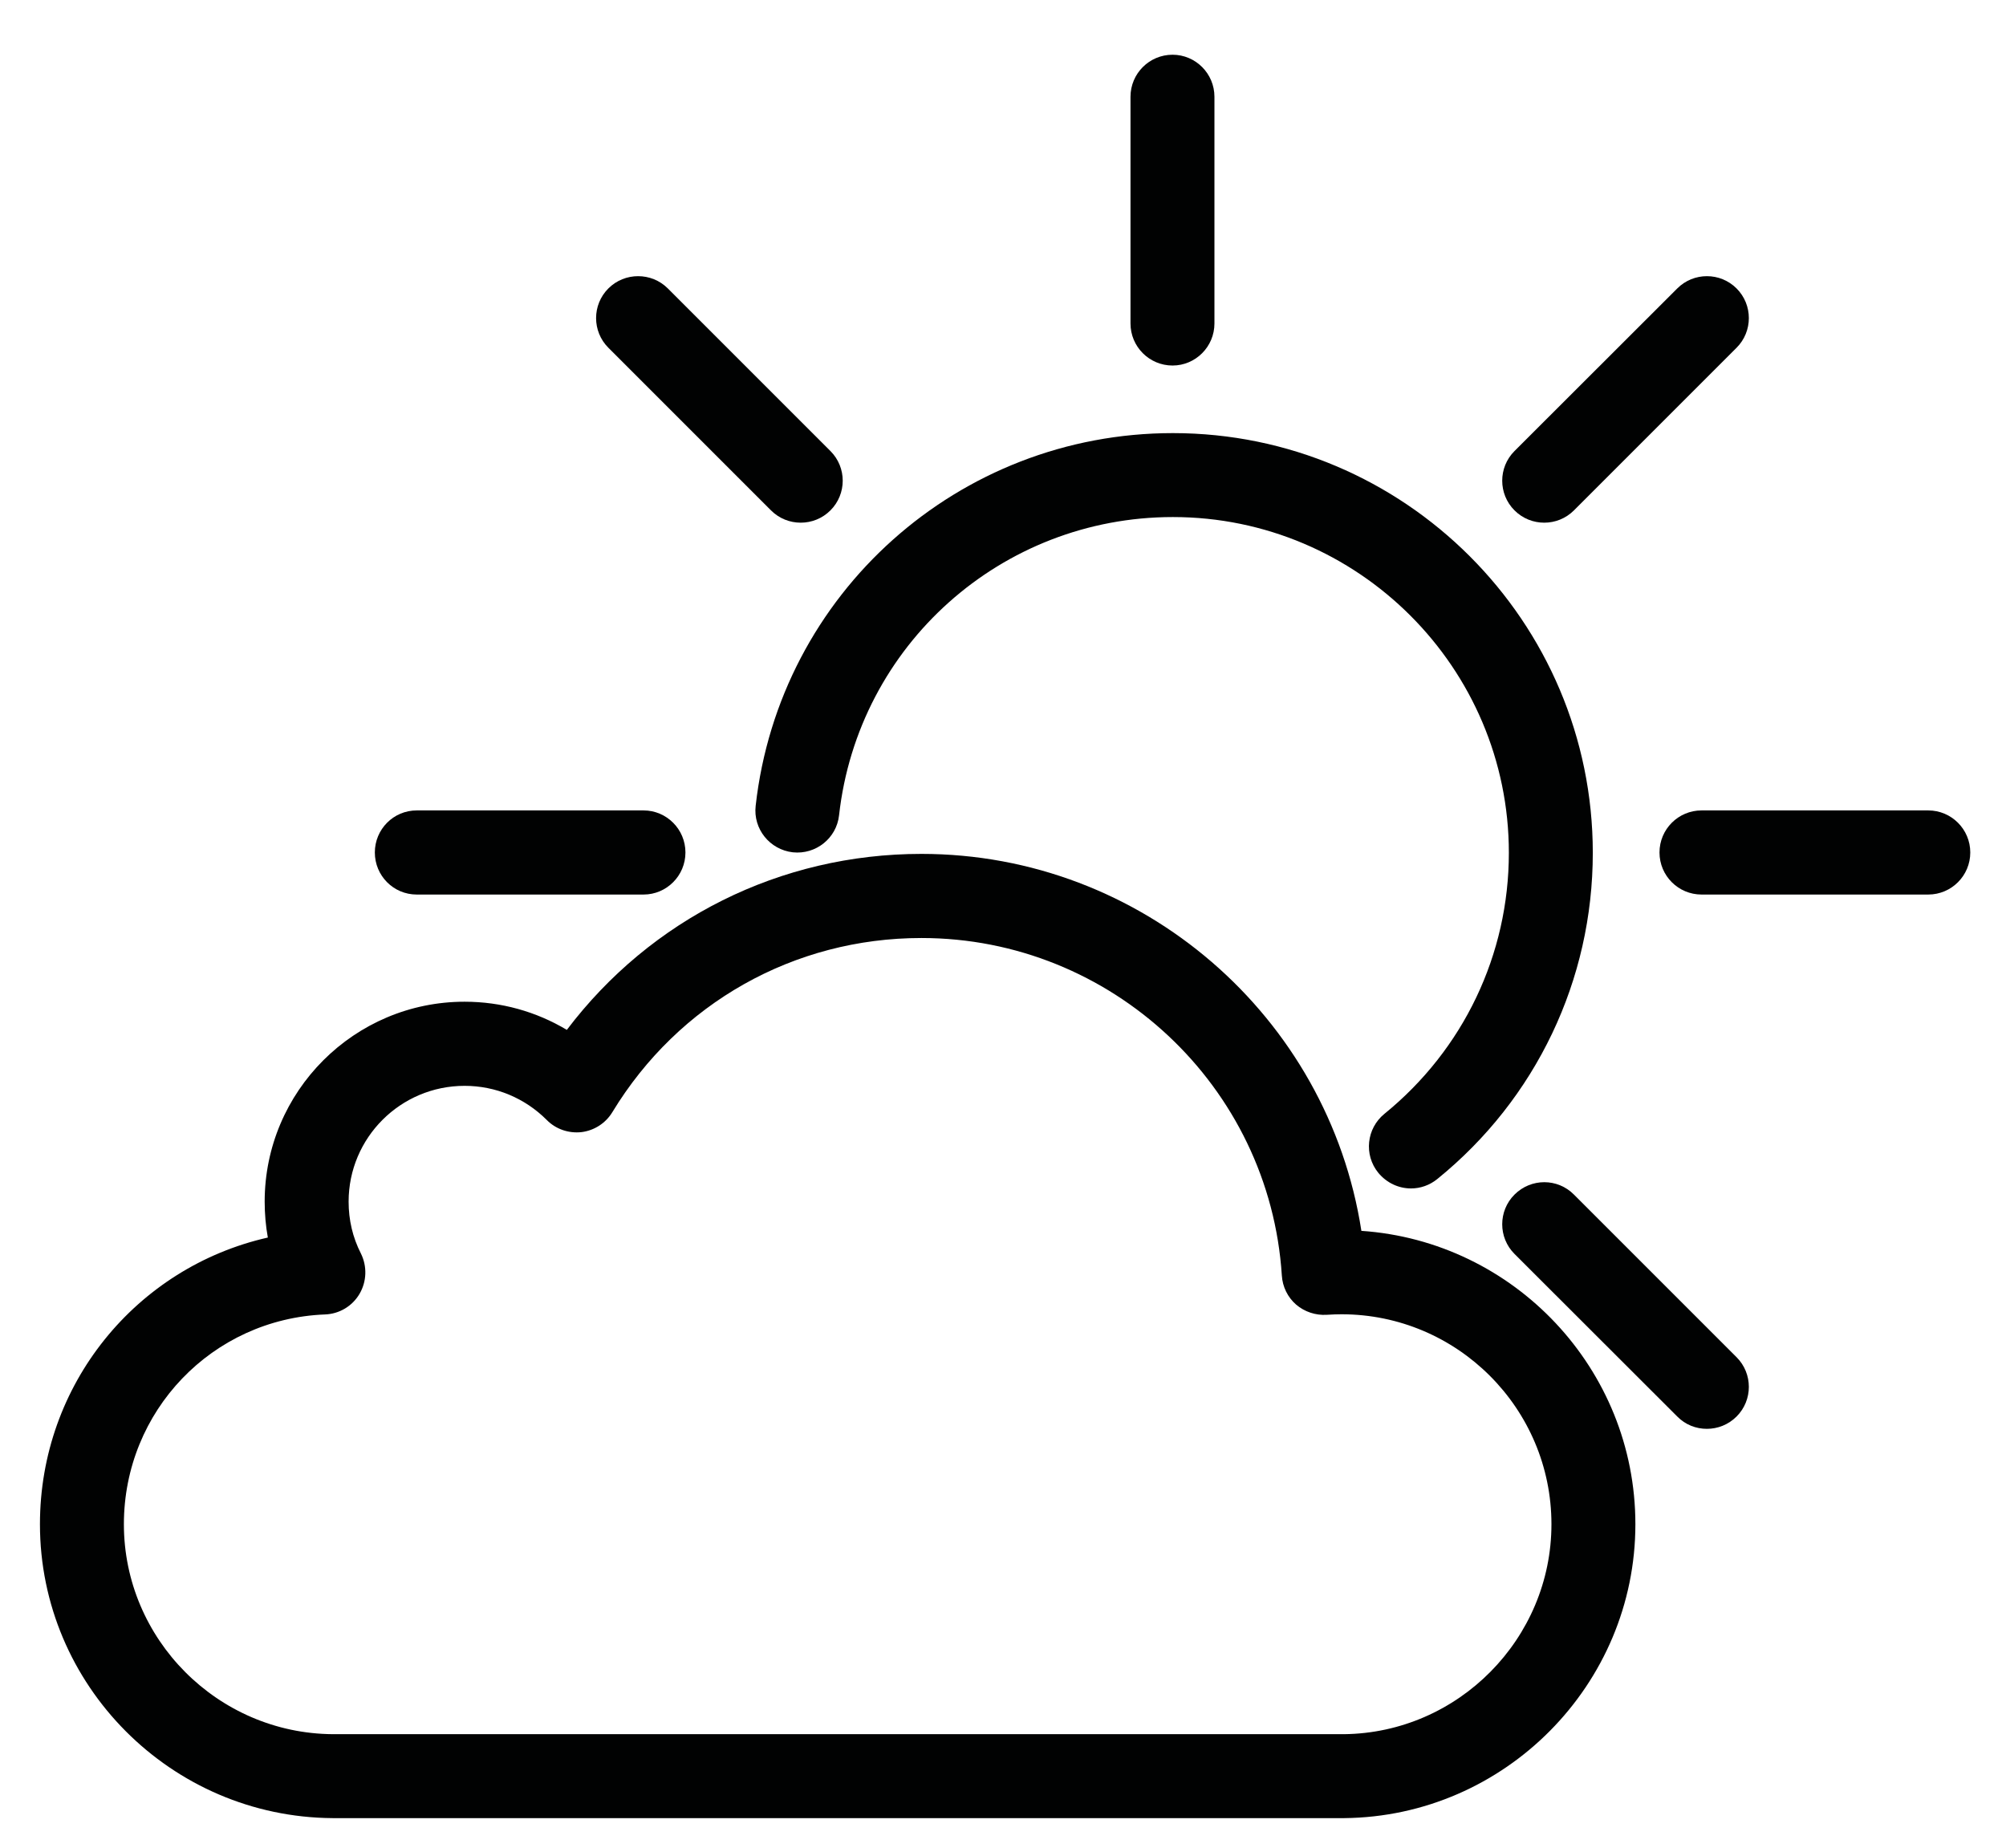
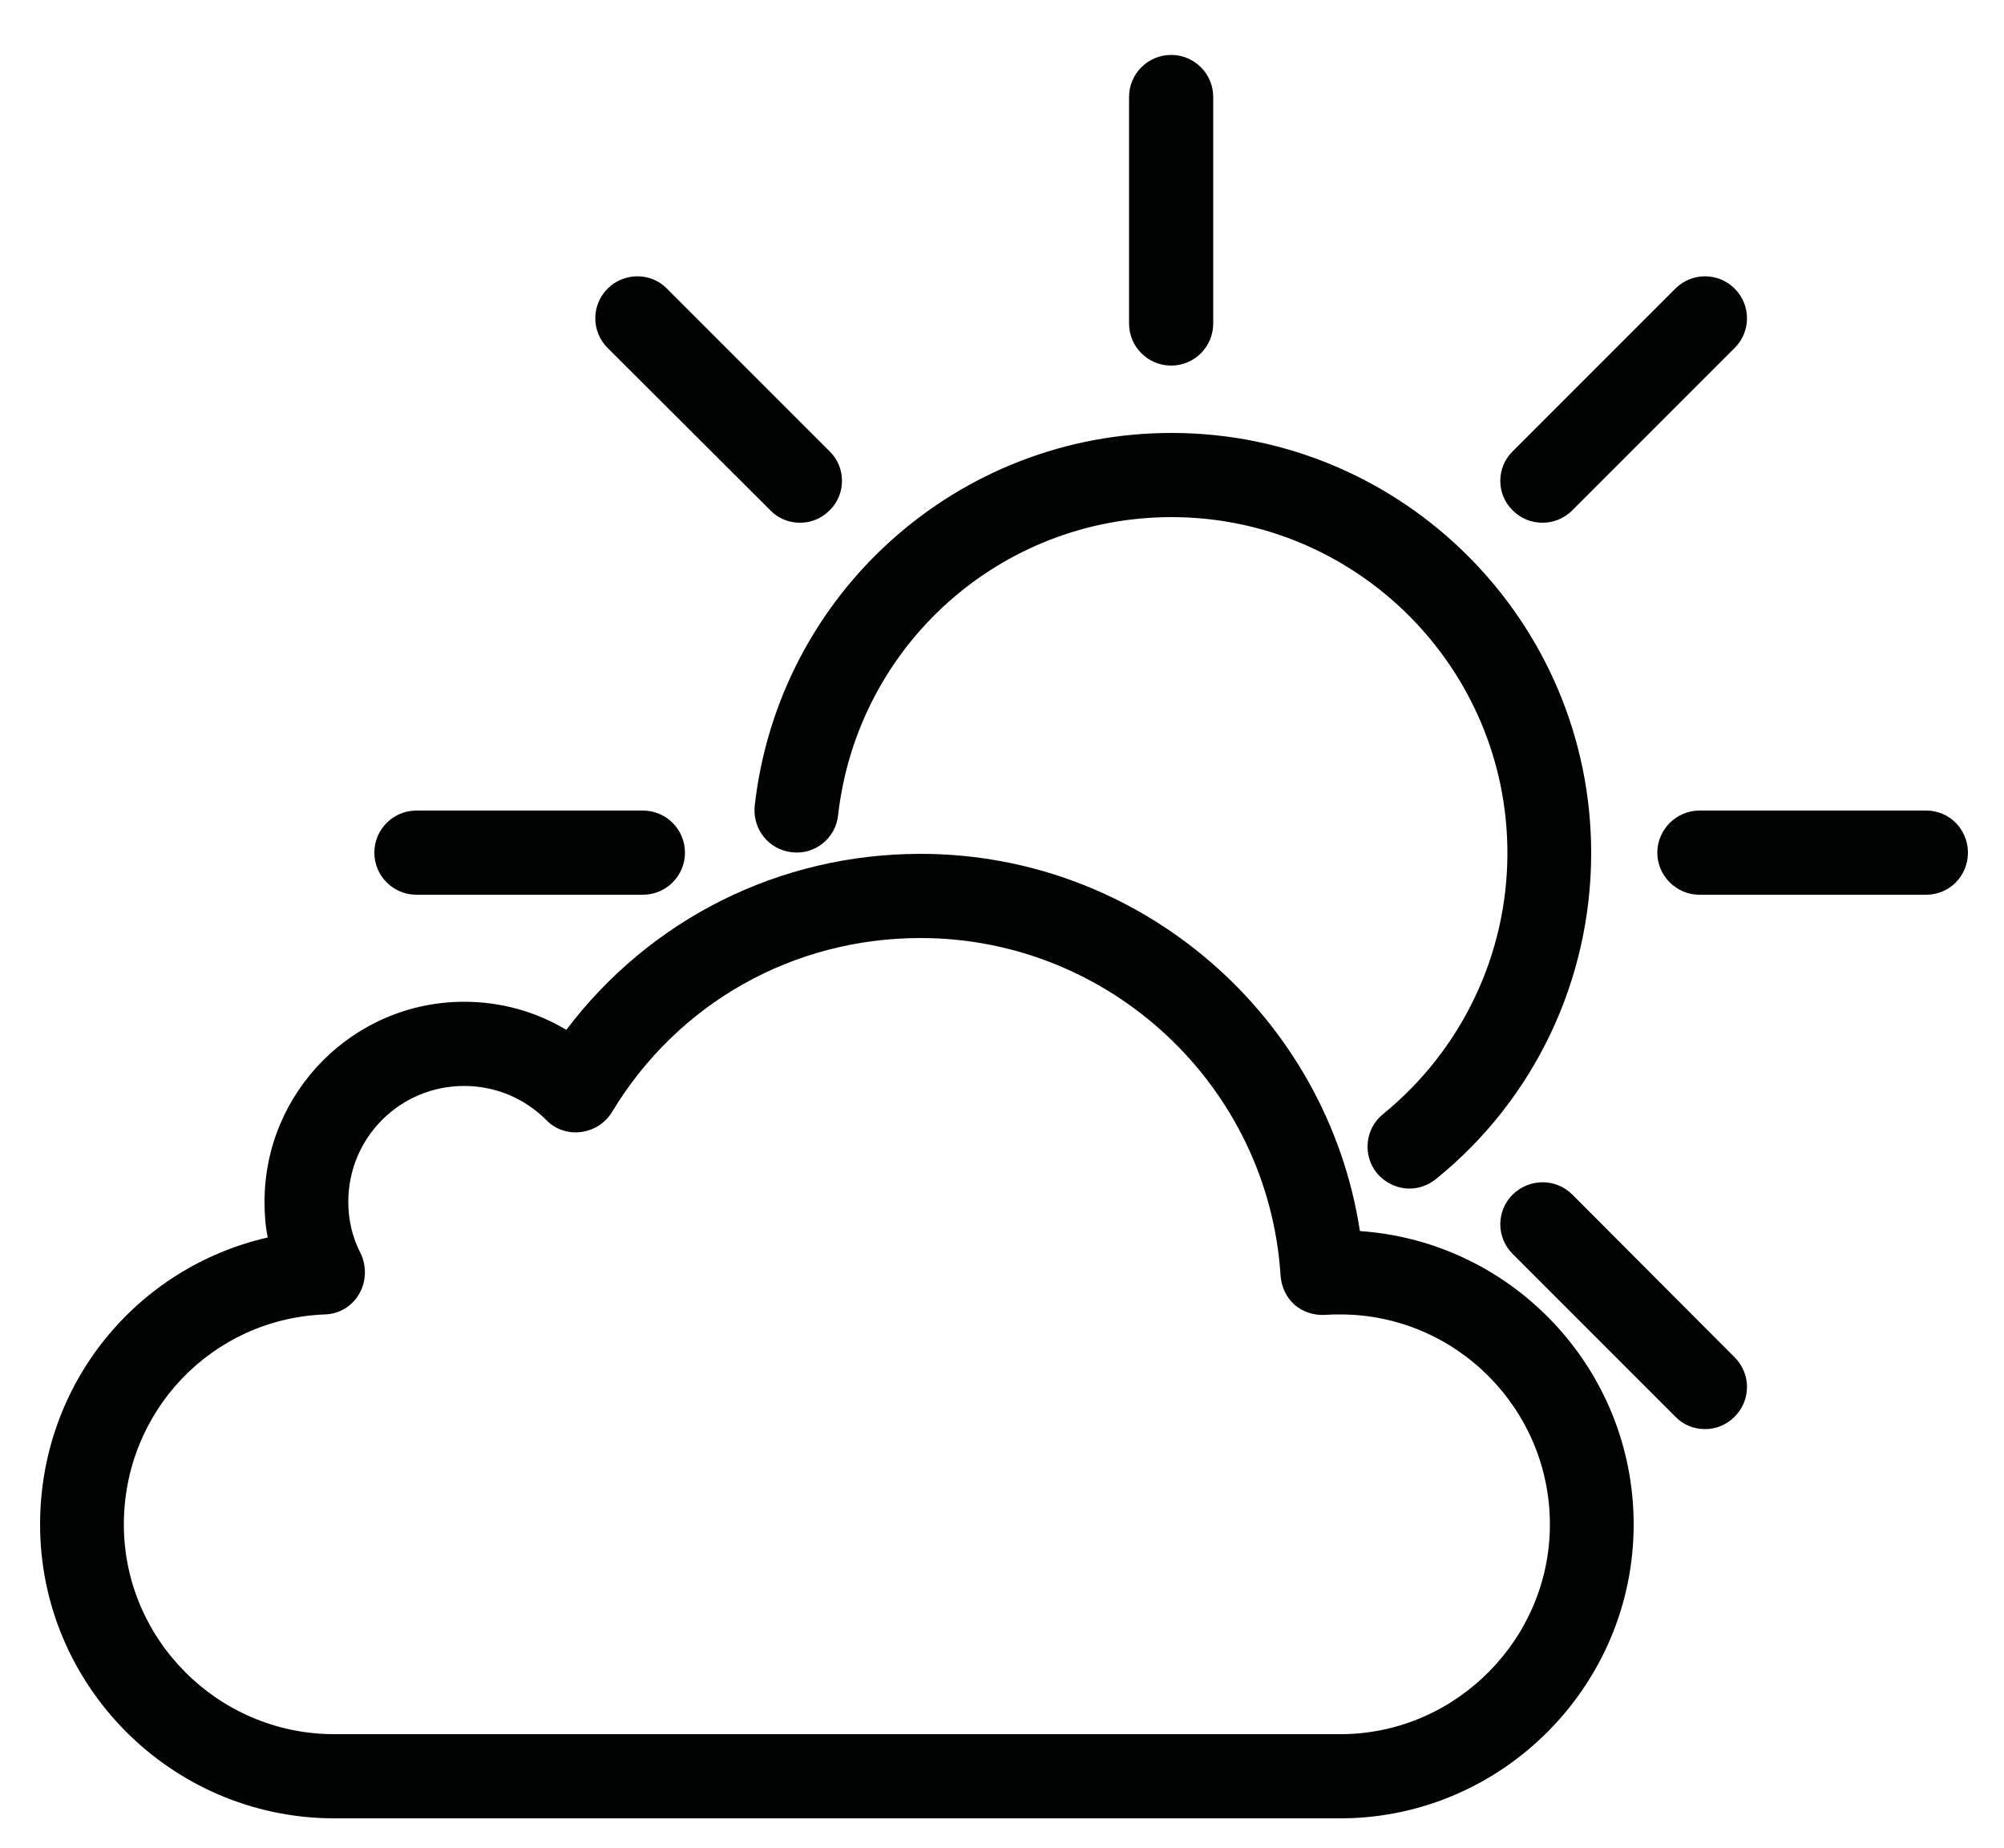
- <svg xmlns="http://www.w3.org/2000/svg" xmlns:ns1="http://xml.openoffice.org/svg/export" version="1.2" width="113.99mm" height="104.99mm" viewBox="4631 7531 11399 10499" preserveAspectRatio="xMidYMid" fill-rule="evenodd" stroke-width="28.222" stroke-linejoin="round" xml:space="preserve">
+ <svg xmlns="http://www.w3.org/2000/svg" xmlns:ns1="http://xml.openoffice.org/svg/export" version="1.2" width="50mm" height="46.1mm" viewBox="0 0 5000 4610" preserveAspectRatio="xMidYMid" fill-rule="evenodd" stroke-width="28.222" stroke-linejoin="round" xml:space="preserve">
  <defs class="ClipPathGroup">
    <clipPath id="presentation_clip_path" clipPathUnits="userSpaceOnUse">
-       <rect x="4631" y="7531" width="11399" height="10499" />
+       <rect x="0" y="0" width="5000" height="4610" />
    </clipPath>
    <clipPath id="presentation_clip_path_shrink" clipPathUnits="userSpaceOnUse">
-       <rect x="4642" y="7541" width="11377" height="10479" />
+       <rect x="5" y="4" width="4990" height="4601" />
    </clipPath>
  </defs>
  <defs class="TextShapeIndex">
-     <g ns1:slide="id1" ns1:id-list="id3" />
+     <g ns1:slide="id1" ns1:id-list="id3 id4 id5 id6 id7 id8 id9 id10 id11" />
  </defs>
  <defs class="EmbeddedBulletChars">
-     <g id="bullet-char-template-57356" transform="scale(0.0004882812,-0.0004882812)">
+     <g id="bullet-char-template(57356)" transform="scale(0.0004882812,-0.0004882812)">
      <path d="M 580,1141 L 1163,571 580,0 -4,571 580,1141 Z" />
    </g>
-     <g id="bullet-char-template-57354" transform="scale(0.0004882812,-0.0004882812)">
+     <g id="bullet-char-template(57354)" transform="scale(0.0004882812,-0.0004882812)">
      <path d="M 8,1128 L 1137,1128 1137,0 8,0 8,1128 Z" />
    </g>
-     <g id="bullet-char-template-10146" transform="scale(0.0004882812,-0.0004882812)">
+     <g id="bullet-char-template(10146)" transform="scale(0.0004882812,-0.0004882812)">
      <path d="M 174,0 L 602,739 174,1481 1456,739 174,0 Z M 1358,739 L 309,1346 659,739 1358,739 Z" />
    </g>
-     <g id="bullet-char-template-10132" transform="scale(0.0004882812,-0.0004882812)">
+     <g id="bullet-char-template(10132)" transform="scale(0.0004882812,-0.0004882812)">
      <path d="M 2015,739 L 1276,0 717,0 1260,543 174,543 174,936 1260,936 717,1481 1274,1481 2015,739 Z" />
    </g>
-     <g id="bullet-char-template-10007" transform="scale(0.0004882812,-0.0004882812)">
+     <g id="bullet-char-template(10007)" transform="scale(0.0004882812,-0.0004882812)">
      <path d="M 0,-2 C -7,14 -16,27 -25,37 L 356,567 C 262,823 215,952 215,954 215,979 228,992 255,992 264,992 276,990 289,987 310,991 331,999 354,1012 L 381,999 492,748 772,1049 836,1024 860,1049 C 881,1039 901,1025 922,1006 886,937 835,863 770,784 769,783 710,716 594,584 L 774,223 C 774,196 753,168 711,139 L 727,119 C 717,90 699,76 672,76 641,76 570,178 457,381 L 164,-76 C 142,-110 111,-127 72,-127 30,-127 9,-110 8,-76 1,-67 -2,-52 -2,-32 -2,-23 -1,-13 0,-2 Z" />
    </g>
-     <g id="bullet-char-template-10004" transform="scale(0.0004882812,-0.0004882812)">
+     <g id="bullet-char-template(10004)" transform="scale(0.0004882812,-0.0004882812)">
      <path d="M 285,-33 C 182,-33 111,30 74,156 52,228 41,333 41,471 41,549 55,616 82,672 116,743 169,778 240,778 293,778 328,747 346,684 L 369,508 C 377,444 397,411 428,410 L 1163,1116 C 1174,1127 1196,1133 1229,1133 1271,1133 1292,1118 1292,1087 L 1292,965 C 1292,929 1282,901 1262,881 L 442,47 C 390,-6 338,-33 285,-33 Z" />
    </g>
-     <g id="bullet-char-template-9679" transform="scale(0.0004882812,-0.0004882812)">
+     <g id="bullet-char-template(9679)" transform="scale(0.0004882812,-0.0004882812)">
      <path d="M 813,0 C 632,0 489,54 383,161 276,268 223,411 223,592 223,773 276,916 383,1023 489,1130 632,1184 813,1184 992,1184 1136,1130 1245,1023 1353,916 1407,772 1407,592 1407,412 1353,268 1245,161 1136,54 992,0 813,0 Z" />
    </g>
-     <g id="bullet-char-template-8226" transform="scale(0.0004882812,-0.0004882812)">
+     <g id="bullet-char-template(8226)" transform="scale(0.0004882812,-0.0004882812)">
      <path d="M 346,457 C 273,457 209,483 155,535 101,586 74,649 74,723 74,796 101,859 155,911 209,963 273,989 346,989 419,989 480,963 531,910 582,859 608,796 608,723 608,648 583,586 532,535 482,483 420,457 346,457 Z" />
    </g>
-     <g id="bullet-char-template-8211" transform="scale(0.0004882812,-0.0004882812)">
+     <g id="bullet-char-template(8211)" transform="scale(0.0004882812,-0.0004882812)">
      <path d="M -4,459 L 1135,459 1135,606 -4,606 -4,459 Z" />
    </g>
-     <g id="bullet-char-template-61548" transform="scale(0.0004882812,-0.0004882812)">
+     <g id="bullet-char-template(61548)" transform="scale(0.0004882812,-0.0004882812)">
      <path d="M 173,740 C 173,903 231,1043 346,1159 462,1274 601,1332 765,1332 928,1332 1067,1274 1183,1159 1299,1043 1357,903 1357,740 1357,577 1299,437 1183,322 1067,206 928,148 765,148 601,148 462,206 346,322 231,437 173,577 173,740 Z" />
    </g>
  </defs>
  <defs class="TextEmbeddedBitmaps" />
  <g class="SlideGroup">
    <g>
      <g id="container-id1">
        <g id="id1" class="Slide" clip-path="url(#presentation_clip_path)">
          <g class="Page">
-             <g class="Graphic">
+             <g class="com.sun.star.drawing.PolyPolygonShape">
              <g id="id3">
-                 <rect class="BoundingBox" stroke="none" fill="none" x="4631" y="7531" width="11400" height="10500" />
-                 <defs>
-                   <clipPath id="clip_path_1" clipPathUnits="userSpaceOnUse">
-                     <path d="M 4631,7531 L 16030,7531 16030,18030 4631,18030 4631,7531 Z" />
-                   </clipPath>
-                 </defs>
-                 <g clip-path="url(#clip_path_1)">
-                   <path fill="rgb(1,2,2)" stroke="none" d="M 12463,14195 C 12380,14093 12396,13943 12498,13860 12947,13495 13205,12955 13205,12377 13205,11325 12348,10469 11296,10469 10322,10469 9507,11197 9399,12163 9385,12294 9267,12388 9136,12374 9005,12359 8910,12241 8925,12110 9060,10902 10079,9992 11296,9992 12612,9992 13682,11062 13682,12377 13682,13099 13360,13775 12799,14230 12755,14266 12702,14284 12649,14284 12579,14284 12511,14253 12463,14195 Z" />
-                   <path fill="rgb(1,2,2)" stroke="none" d="M 11294,9608 C 11162,9608 11055,9501 11055,9369 L 11055,8081 C 11055,7949 11162,7842 11294,7842 11425,7842 11532,7949 11532,8081 L 11532,9369 C 11532,9501 11425,9608 11294,9608 L 11294,9608 Z" />
-                   <path fill="rgb(1,2,2)" stroke="none" d="M 8288,12614 L 6999,12614 C 6867,12614 6761,12507 6761,12375 6761,12243 6867,12136 6999,12136 L 8288,12136 C 8419,12136 8526,12243 8526,12375 8526,12507 8419,12614 8288,12614 L 8288,12614 Z" />
-                   <path fill="rgb(1,2,2)" stroke="none" d="M 15588,12614 L 14300,12614 C 14168,12614 14061,12507 14061,12375 14061,12243 14168,12136 14300,12136 L 15588,12136 C 15720,12136 15827,12243 15827,12375 15827,12507 15720,12614 15588,12614 L 15588,12614 Z" />
-                   <path fill="rgb(1,2,2)" stroke="none" d="M 13237,10431 C 13144,10338 13144,10187 13237,10094 L 14162,9170 C 14255,9077 14406,9077 14499,9170 14592,9263 14592,9414 14499,9507 L 13575,10431 C 13528,10478 13467,10501 13406,10501 13345,10501 13284,10478 13237,10431 Z" />
-                   <path fill="rgb(1,2,2)" stroke="none" d="M 9181,10501 C 9120,10501 9059,10478 9012,10431 L 8088,9507 C 7995,9414 7995,9263 8088,9170 8181,9077 8333,9077 8426,9170 L 9350,10094 C 9443,10187 9443,10338 9350,10431 9303,10478 9242,10501 9181,10501 L 9181,10501 Z" />
-                   <path fill="rgb(1,2,2)" stroke="none" d="M 14162,15580 L 13237,14656 C 13144,14563 13144,14412 13237,14319 13331,14225 13482,14225 13575,14319 L 14499,15243 C 14592,15336 14592,15487 14499,15580 14452,15627 14391,15650 14330,15650 14269,15650 14208,15627 14162,15580 Z" />
-                   <path fill="rgb(1,2,2)" stroke="none" d="M 6521,17862 C 5603,17856 4858,17107 4858,16192 4858,15397 5406,14732 6153,14563 6141,14497 6135,14428 6135,14359 6135,13733 6644,13223 7271,13223 7479,13223 7678,13279 7852,13383 8329,12753 9064,12383 9867,12383 11122,12383 12179,13308 12367,14525 13235,14584 13924,15309 13924,16192 13924,17104 13182,17853 12270,17862 L 6521,17862 Z M 7271,13701 C 6907,13701 6612,13996 6612,14359 6612,14463 6635,14562 6682,14654 6718,14727 6715,14813 6674,14883 6633,14953 6559,14997 6478,15000 5837,15025 5335,15549 5335,16192 5335,16845 5868,17381 6523,17385 L 12268,17385 C 12917,17378 13447,16843 13447,16192 13447,15534 12912,14999 12254,14999 12229,14999 12202,15000 12170,15002 12107,15006 12044,14985 11996,14944 11948,14902 11919,14843 11915,14779 11846,13703 10946,12861 9867,12861 9143,12861 8487,13231 8111,13850 8073,13913 8008,13955 7935,13964 7862,13972 7789,13947 7738,13895 7613,13770 7447,13701 7271,13701 L 7271,13701 Z" />
-                 </g>
+                 <rect class="BoundingBox" stroke="none" fill="none" x="0" y="0" width="5001" height="4611" />
+               </g>
+             </g>
+             <g class="com.sun.star.drawing.ClosedBezierShape">
+               <g id="id4">
+                 <rect class="BoundingBox" stroke="none" fill="none" x="1882" y="1080" width="2089" height="1886" />
+                 <path fill="rgb(1,2,2)" stroke="none" d="M 3435,2926 C 3399,2881 3406,2815 3451,2779 3647,2619 3761,2381 3761,2128 3761,1666 3385,1290 2923,1290 2496,1290 2139,1610 2091,2034 2085,2091 2033,2133 1976,2126 1918,2120 1877,2068 1883,2010 1943,1480 2390,1080 2923,1080 3500,1080 3970,1550 3970,2128 3970,2444 3829,2742 3583,2941 3563,2957 3540,2965 3517,2965 3486,2965 3456,2951 3435,2926 Z" />
+               </g>
+             </g>
+             <g class="com.sun.star.drawing.ClosedBezierShape">
+               <g id="id5">
+                 <rect class="BoundingBox" stroke="none" fill="none" x="2817" y="136" width="211" height="778" />
+                 <path fill="rgb(1,2,2)" stroke="none" d="M 2922,912 C 2864,912 2817,865 2817,807 L 2817,242 C 2817,184 2864,137 2922,137 2980,137 3027,184 3027,242 L 3027,807 C 3027,865 2980,912 2922,912 Z" />
+               </g>
+             </g>
+             <g class="com.sun.star.drawing.ClosedBezierShape">
+               <g id="id6">
+                 <rect class="BoundingBox" stroke="none" fill="none" x="934" y="2021" width="776" height="212" />
+                 <path fill="rgb(1,2,2)" stroke="none" d="M 1604,2232 L 1039,2232 C 981,2232 934,2185 934,2127 934,2069 981,2022 1039,2022 L 1604,2022 C 1662,2022 1709,2069 1709,2127 1709,2185 1662,2232 1604,2232 Z" />
+               </g>
+             </g>
+             <g class="com.sun.star.drawing.ClosedBezierShape">
+               <g id="id7">
+                 <rect class="BoundingBox" stroke="none" fill="none" x="4135" y="2021" width="777" height="212" />
+                 <path fill="rgb(1,2,2)" stroke="none" d="M 4806,2232 L 4240,2232 C 4183,2232 4135,2185 4135,2127 4135,2069 4183,2022 4240,2022 L 4806,2022 C 4864,2022 4910,2069 4910,2127 4910,2185 4864,2232 4806,2232 Z" />
+               </g>
+             </g>
+             <g class="com.sun.star.drawing.ClosedBezierShape">
+               <g id="id8">
+                 <rect class="BoundingBox" stroke="none" fill="none" x="3743" y="689" width="617" height="617" />
+                 <path fill="rgb(1,2,2)" stroke="none" d="M 3774,1273 C 3733,1233 3733,1166 3774,1126 L 4180,720 C 4221,679 4287,679 4328,720 4369,761 4369,827 4328,868 L 3923,1273 C 3902,1294 3875,1304 3849,1304 3821,1304 3795,1294 3774,1273 Z" />
+               </g>
+             </g>
+             <g class="com.sun.star.drawing.ClosedBezierShape">
+               <g id="id9">
+                 <rect class="BoundingBox" stroke="none" fill="none" x="1485" y="689" width="617" height="617" />
+                 <path fill="rgb(1,2,2)" stroke="none" d="M 1996,1304 C 1969,1304 1942,1294 1922,1273 L 1516,868 C 1475,827 1475,761 1516,720 1557,679 1624,679 1664,720 L 2070,1126 C 2111,1166 2111,1233 2070,1273 2049,1294 2023,1304 1996,1304 Z" />
+               </g>
+             </g>
+             <g class="com.sun.star.drawing.ClosedBezierShape">
+               <g id="id10">
+                 <rect class="BoundingBox" stroke="none" fill="none" x="3743" y="2949" width="617" height="617" />
+                 <path fill="rgb(1,2,2)" stroke="none" d="M 4180,3534 L 3774,3128 C 3733,3087 3733,3021 3774,2980 3816,2939 3882,2939 3923,2980 L 4328,3386 C 4369,3427 4369,3493 4328,3534 4307,3555 4281,3565 4254,3565 4227,3565 4200,3555 4180,3534 Z" />
+               </g>
+             </g>
+             <g class="com.sun.star.drawing.ClosedBezierShape">
+               <g id="id11">
+                 <rect class="BoundingBox" stroke="none" fill="none" x="99" y="2130" width="3979" height="2407" />
+                 <path fill="rgb(1,2,2)" stroke="none" d="M 829,4536 C 426,4533 100,4204 100,3803 100,3453 340,3162 668,3087 662,3058 660,3028 660,2998 660,2723 883,2499 1158,2499 1249,2499 1336,2523 1413,2569 1622,2293 1944,2130 2297,2130 2847,2130 3311,2536 3393,3071 3774,3097 4076,3415 4076,3803 4076,4203 3751,4532 3351,4536 L 829,4536 Z M 1158,2709 C 998,2709 869,2838 869,2998 869,3043 879,3087 900,3127 915,3159 914,3197 896,3228 878,3259 846,3278 810,3279 529,3290 309,3520 309,3803 309,4089 543,4324 830,4326 L 3350,4326 C 3634,4323 3867,4088 3867,3803 3867,3514 3632,3279 3344,3279 3333,3279 3321,3279 3307,3280 3279,3282 3251,3273 3230,3255 3209,3236 3197,3210 3195,3182 3165,2710 2770,2340 2297,2340 1979,2340 1691,2502 1527,2774 1510,2802 1481,2820 1449,2824 1417,2828 1385,2817 1363,2794 1308,2739 1235,2709 1158,2709 Z" />
              </g>
            </g>
          </g>
        </g>
      </g>
    </g>
  </g>
</svg>
